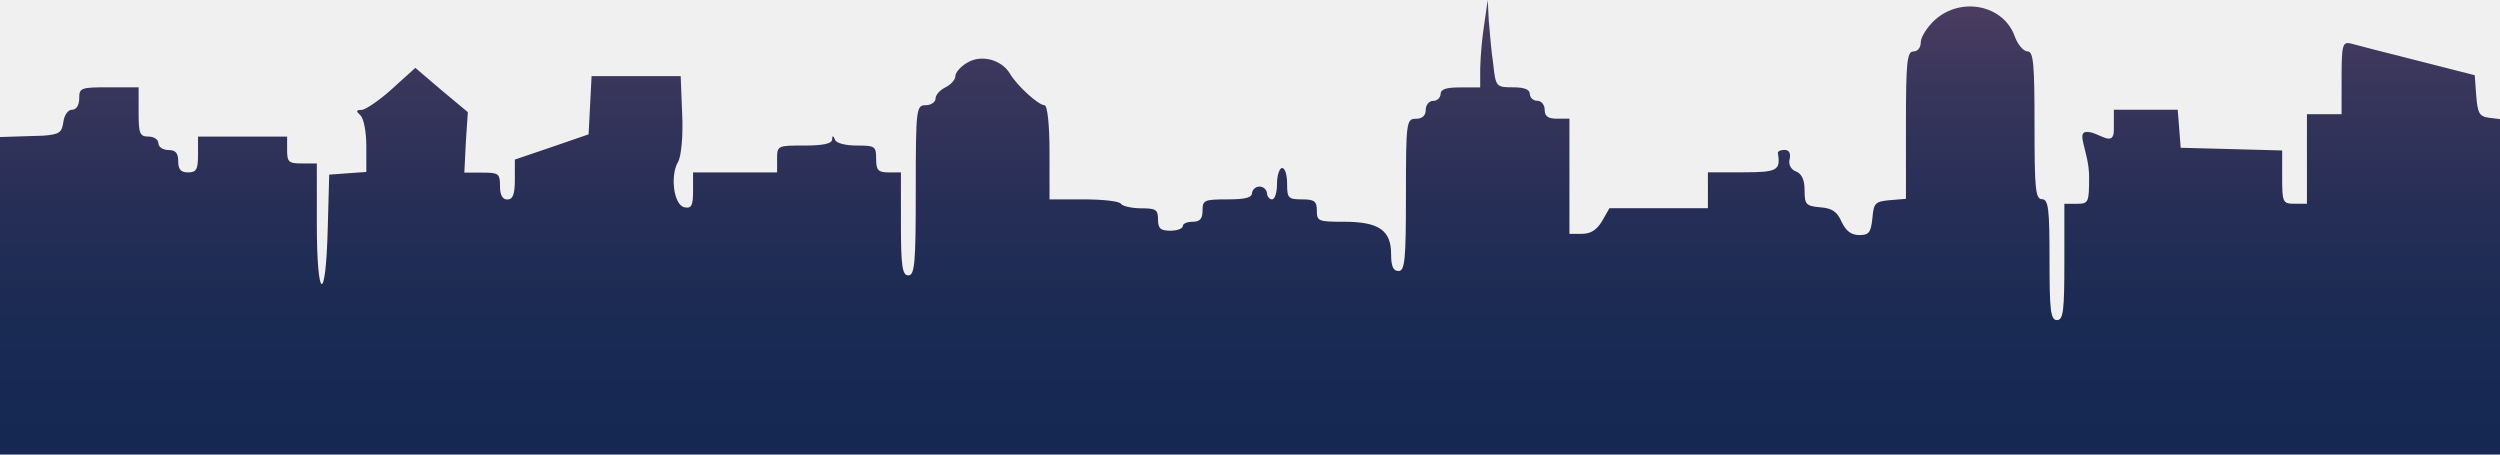
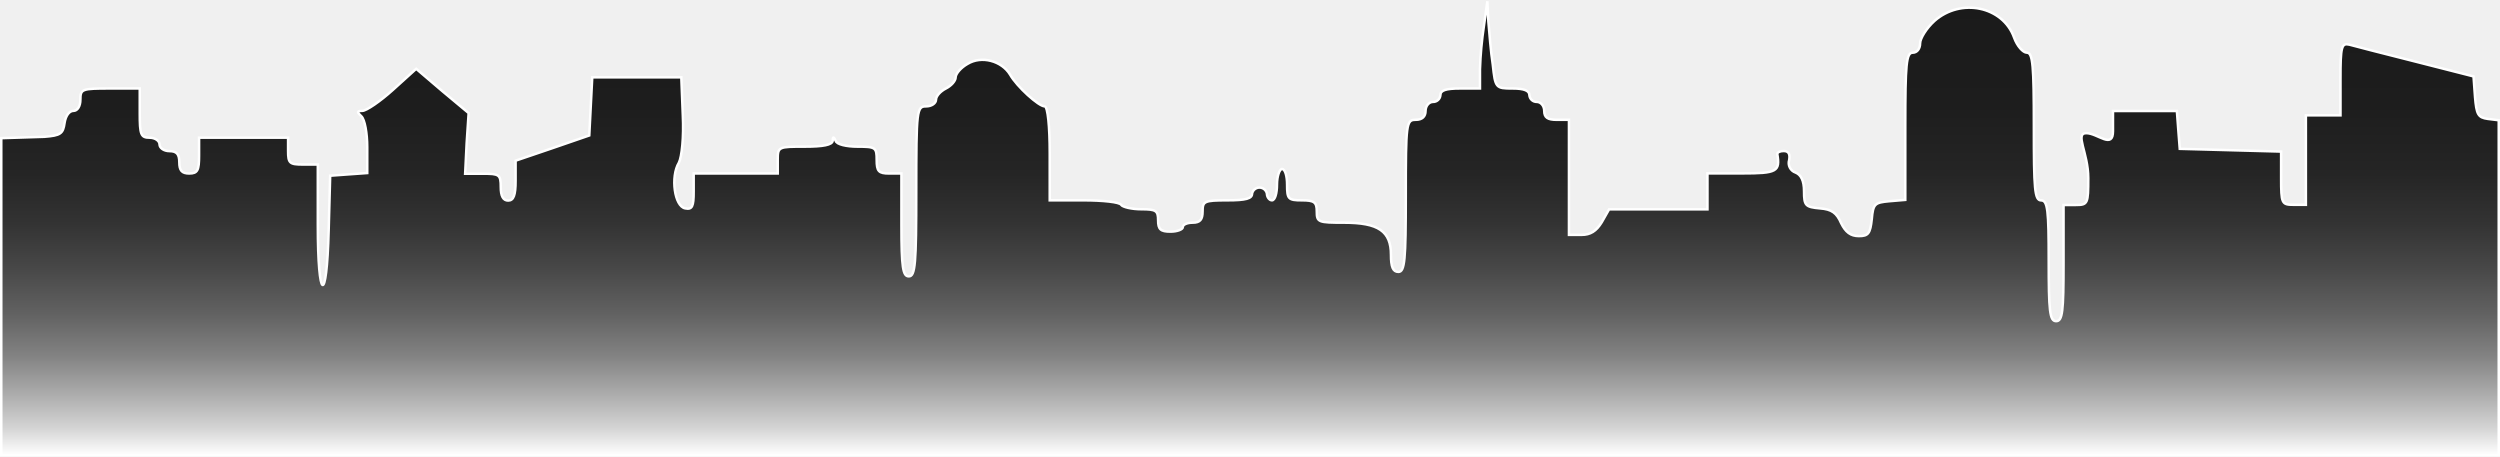
- <svg xmlns="http://www.w3.org/2000/svg" viewBox="0 0 990.1 180">
+ <svg xmlns="http://www.w3.org/2000/svg" viewBox="0 0 991.1 181">
  <defs>
-     <style>.cls-1{fill-rule:evenodd;fill:url(#linear-gradient);}</style>
-     <linearGradient id="linear-gradient" x1="495.05" y1="180" x2="495.05" gradientUnits="userSpaceOnUse">
-       <stop offset="0" stop-color="#152852" />
-       <stop offset="0.27" stop-color="#192a53" />
-       <stop offset="0.54" stop-color="#262e56" />
-       <stop offset="0.83" stop-color="#3a365c" />
-       <stop offset="1" stop-color="#4b3d60" />
+     <style>.cls-1{stroke:#fff;stroke-miterlimit:10;fill-rule:evenodd;fill:url(#linear-gradient);}</style>
+     <linearGradient id="linear-gradient" x1="495.55" y1="180.5" x2="495.55" y2="0.5" gradientUnits="userSpaceOnUse">
+       <stop offset="0" stop-color="#fff" />
+       <stop offset="0.06" stop-color="#d4d4d4" />
+       <stop offset="0.14" stop-color="#a9a9a9" />
+       <stop offset="0.22" stop-color="#828282" />
+       <stop offset="0.31" stop-color="#626262" />
+       <stop offset="0.41" stop-color="#484848" />
+       <stop offset="0.51" stop-color="#333" />
+       <stop offset="0.62" stop-color="#252525" />
+       <stop offset="0.77" stop-color="#1d1d1d" />
+       <stop offset="1" stop-color="#1a1a1a" />
    </linearGradient>
  </defs>
  <g id="Layer_2" data-name="Layer 2">
    <g id="Layer_1-2" data-name="Layer 1">
-       <path class="cls-1" d="M587.79,9.75A147.33,147.33,0,0,0,586.22,27v7.62h-7.85c-5.68,0-7.84.71-7.84,2.66a2.88,2.88,0,0,1-2.94,2.66c-1.57,0-2.94,1.6-2.94,3.55,0,2.3-1.37,3.55-3.92,3.55-3.73,0-3.92,1.24-3.92,30.14,0,25.54-.39,30.15-2.94,30.15-2.16,0-2.94-2-2.94-6.74,0-9.4-4.91-12.77-18.63-12.77-10.19,0-10.78-.17-10.78-4.43,0-3.72-1-4.43-5.88-4.43-5.49,0-5.89-.54-5.89-6.21,0-3.37-.78-6.21-2-6.21-1,0-2,2.84-2,6.21s-.78,6.21-2,6.21c-1,0-2-1.25-2-2.66a3,3,0,0,0-5.88,0c0,1.95-2.35,2.66-9.8,2.66-9.22,0-9.81.35-9.81,4.43,0,3.19-1,4.43-3.92,4.43-2.15,0-3.92.71-3.92,1.78,0,.88-2.16,1.77-4.9,1.77-3.92,0-4.9-.89-4.9-4.43,0-3.9-.79-4.44-6.67-4.44-3.72,0-7.45-.88-8-1.77-.58-1.06-7.25-1.77-14.9-1.77H415.65V60.3c0-10.64-.79-18.63-2-18.63-2.35,0-11-7.8-13.72-12.59-3.33-5.49-11.37-7.62-16.86-4.25-2.55,1.42-4.71,3.9-4.71,5.32s-1.76,3.37-3.92,4.43-3.92,3-3.92,4.43-1.76,2.66-3.92,2.66c-3.72,0-3.92,1.25-3.92,33.7,0,28.73-.39,33.69-2.94,33.69-2.35,0-2.94-3.37-2.94-20.39V68.28h-4.9c-4.12,0-4.91-.89-4.91-5.32,0-5-.39-5.32-7.64-5.32-4.31,0-8.24-.89-8.63-2.31q-1.17-2.65-1.17,0c-.2,1.6-3.73,2.31-11,2.31-10.59,0-10.79,0-10.79,5.32v5.32H274.48v7.27c0,5.85-.59,7.09-3.33,6.56-4.31-.71-5.88-12.59-2.55-18.09,1.18-2.31,2-10.11,1.57-18.8l-.59-15.07H234.29l-.59,11.52-.59,11.53-14.5,5-14.71,5v8c0,5.68-.78,7.81-2.94,7.81-2,0-2.94-1.78-2.94-5.32,0-5-.59-5.32-7.06-5.32H183.9l.59-12.06.79-11.89-10.4-8.68-10.39-8.87-9.21,8.33c-5.1,4.61-10.59,8.34-12.16,8.34-2.15,0-2.15.53-.39,2.13,1.37,1.24,2.35,6.74,2.35,12.23V68.1l-7.45.53-7.25.53-.59,21.64c-.78,30.15-4.31,28.37-4.31-2.13V64.73H119.6c-5.3,0-5.89-.53-5.89-5.32V54.09H78.42v7.09c0,5.85-.58,7.1-3.92,7.1-2.94,0-3.92-1.25-3.92-4.44s-1-4.43-3.92-4.43c-2.16,0-3.92-1.24-3.92-2.66S61,54.09,58.82,54.09c-3.53,0-3.92-1.24-3.92-9.76V34.58H43.13c-11.17,0-11.76.18-11.76,4.43,0,2.66-1.18,4.44-2.75,4.44-1.76,0-3.13,2.13-3.52,4.79-.59,4.25-1.57,5-8,5.49L0,54.27V180H990.1V47.17l-4.31-.53c-3.93-.53-4.51-1.77-5.1-8.69l-.59-8.16-22.94-5.85c-12.55-3.19-24.51-6.21-26.27-6.74-3.14-.71-3.53.71-3.53,13.66V45.22H913.64V80.69h-4.91c-4.7,0-4.9-.53-4.9-10.64V59.59l-20-.54-20.19-.53-.59-7.62-.59-7.45H837.17v8c0,7.27-6.06.79-10.57.79-4.71,0,.77,7.72.77,17.83s-.2,10.64-4.9,10.64h-4.9v23c0,19.33-.4,23.06-2.94,23.06s-2.94-3.9-2.94-23.94-.4-23.94-3-23.94-2.94-4.44-2.94-29.26c0-24.12-.39-29.27-2.74-29.27-1.57,0-3.92-2.66-5.1-6C793.45,2,776.79-1.42,766.4,7.8c-3.14,2.84-5.69,6.92-5.69,8.87,0,2.13-1.18,3.72-2.94,3.72-2.55,0-2.94,4.44-2.94,29.09V78.74l-6.28.53c-5.88.53-6.47,1.06-7,7.09-.59,5.68-1.38,6.74-5.1,6.74-3.33,0-5.3-1.59-7.06-5.14-1.76-4.08-3.72-5.5-8.43-5.85-5.69-.53-6.27-1.07-6.27-6.74,0-4.26-1.18-6.56-3.34-7.45a4,4,0,0,1-2.55-5c.4-2.31-.19-3.55-2.15-3.55-1.57,0-2.55.53-2.55,1.24,1.17,6.92-.2,7.63-13.92,7.63H676.4V82.46h-39l-2.94,5.15c-2.16,3.54-4.51,5-8,5h-4.9V47h-4.9c-3.53,0-4.91-.89-4.91-3.55,0-2-1.37-3.55-2.94-3.55a2.89,2.89,0,0,1-2.94-2.66c0-1.77-2-2.66-6.66-2.66-6.67,0-6.87-.18-7.85-9.4-.78-5-1.37-12.77-1.76-17.2l-.39-8Z" />
+       <path class="cls-1" d="M588.29,10.25a147.33,147.33,0,0,0-1.57,17.21v7.62h-7.85c-5.68,0-7.84.71-7.84,2.66a2.88,2.88,0,0,1-2.94,2.66c-1.57,0-2.94,1.6-2.94,3.55,0,2.3-1.37,3.55-3.92,3.55-3.73,0-3.92,1.24-3.92,30.14,0,25.54-.39,30.15-2.94,30.15-2.16,0-2.94-2-2.94-6.74,0-9.4-4.91-12.77-18.63-12.77-10.19,0-10.78-.17-10.78-4.43,0-3.72-1-4.43-5.88-4.43-5.49,0-5.89-.54-5.89-6.21,0-3.37-.78-6.21-2-6.21-1,0-2,2.84-2,6.21s-.78,6.21-2,6.21c-1,0-2-1.25-2-2.66a3,3,0,0,0-5.88,0c0,1.95-2.35,2.66-9.8,2.66-9.22,0-9.81.35-9.81,4.43,0,3.19-1,4.43-3.92,4.43-2.15,0-3.92.71-3.92,1.78,0,.88-2.16,1.77-4.9,1.77-3.92,0-4.9-.89-4.9-4.43,0-3.9-.79-4.44-6.67-4.44-3.72,0-7.45-.88-8-1.77-.58-1.06-7.25-1.77-14.9-1.77H416.15V60.8c0-10.64-.79-18.63-2-18.63-2.35,0-11-7.8-13.72-12.59-3.33-5.49-11.37-7.62-16.86-4.25-2.55,1.42-4.71,3.9-4.71,5.32S377.13,34,375,35.08s-3.92,3-3.92,4.43-1.76,2.66-3.92,2.66c-3.72,0-3.92,1.25-3.92,33.7,0,28.73-.39,33.69-2.94,33.69-2.35,0-2.94-3.37-2.94-20.39V68.78h-4.9c-4.12,0-4.91-.89-4.91-5.32,0-5-.39-5.32-7.64-5.32-4.31,0-8.24-.89-8.63-2.31q-1.17-2.65-1.17,0c-.2,1.6-3.73,2.31-11,2.31-10.59,0-10.79,0-10.79,5.32v5.32H275v7.27c0,5.85-.59,7.09-3.33,6.56-4.31-.71-5.88-12.59-2.55-18.09,1.18-2.31,2-10.11,1.57-18.8l-.59-15.07H234.79l-.59,11.52-.59,11.53-14.5,5-14.71,5v8c0,5.68-.78,7.81-2.94,7.81-2,0-2.94-1.78-2.94-5.32,0-5-.59-5.32-7.06-5.32H184.4L185,56.72l.79-11.89-10.4-8.68L165,27.28l-9.21,8.33c-5.1,4.61-10.59,8.34-12.16,8.34-2.15,0-2.15.53-.39,2.13,1.37,1.24,2.35,6.74,2.35,12.23V68.6l-7.45.53-7.25.53-.59,21.64c-.78,30.15-4.31,28.37-4.31-2.13V65.23H120.1c-5.3,0-5.89-.53-5.89-5.32V54.59H78.92v7.09c0,5.85-.58,7.1-3.92,7.1-2.94,0-3.92-1.25-3.92-4.44s-1-4.43-3.92-4.43c-2.16,0-3.92-1.24-3.92-2.66s-1.77-2.66-3.92-2.66c-3.53,0-3.92-1.24-3.92-9.76V35.08H43.63c-11.17,0-11.76.18-11.76,4.43,0,2.66-1.18,4.44-2.75,4.44-1.76,0-3.13,2.13-3.52,4.79-.59,4.25-1.57,5-8,5.49L.5,54.77V180.5H990.6V47.67l-4.31-.53c-3.93-.53-4.51-1.77-5.1-8.69l-.59-8.16-22.94-5.85c-12.55-3.19-24.51-6.21-26.27-6.74-3.14-.71-3.53.71-3.53,13.66V45.72H914.14V81.19h-4.91c-4.7,0-4.9-.53-4.9-10.64V60.09l-20-.54L864.14,59l-.59-7.62L863,44H837.67v8c0,7.27-6.06.79-10.57.79-4.71,0,.77,7.72.77,17.83s-.2,10.64-4.9,10.64h-4.9v23c0,19.33-.4,23.06-2.94,23.06s-2.94-3.9-2.94-23.94-.4-23.94-3-23.94S806.3,75,806.3,50.16c0-24.12-.39-29.27-2.74-29.27-1.57,0-3.92-2.66-5.1-6C794,2.45,777.29-.92,766.9,8.3c-3.14,2.84-5.69,6.92-5.69,8.87,0,2.13-1.18,3.72-2.94,3.72-2.55,0-2.94,4.44-2.94,29.09V79.24l-6.28.53c-5.88.53-6.47,1.06-7,7.09-.59,5.68-1.38,6.74-5.1,6.74-3.33,0-5.3-1.59-7.06-5.14-1.76-4.08-3.72-5.5-8.43-5.85-5.69-.53-6.27-1.07-6.27-6.74,0-4.26-1.18-6.56-3.34-7.45a4,4,0,0,1-2.55-5c.4-2.31-.19-3.55-2.15-3.55-1.57,0-2.55.53-2.55,1.24,1.17,6.92-.2,7.63-13.92,7.63H676.9V83h-39L635,88.11c-2.16,3.54-4.51,5-8,5H622V47.5h-4.9c-3.53,0-4.91-.89-4.91-3.55,0-2-1.37-3.55-2.94-3.55a2.89,2.89,0,0,1-2.94-2.66c0-1.77-2-2.66-6.66-2.66-6.67,0-6.87-.18-7.85-9.4-.78-5-1.37-12.77-1.76-17.2l-.39-8Z" />
    </g>
  </g>
</svg>
